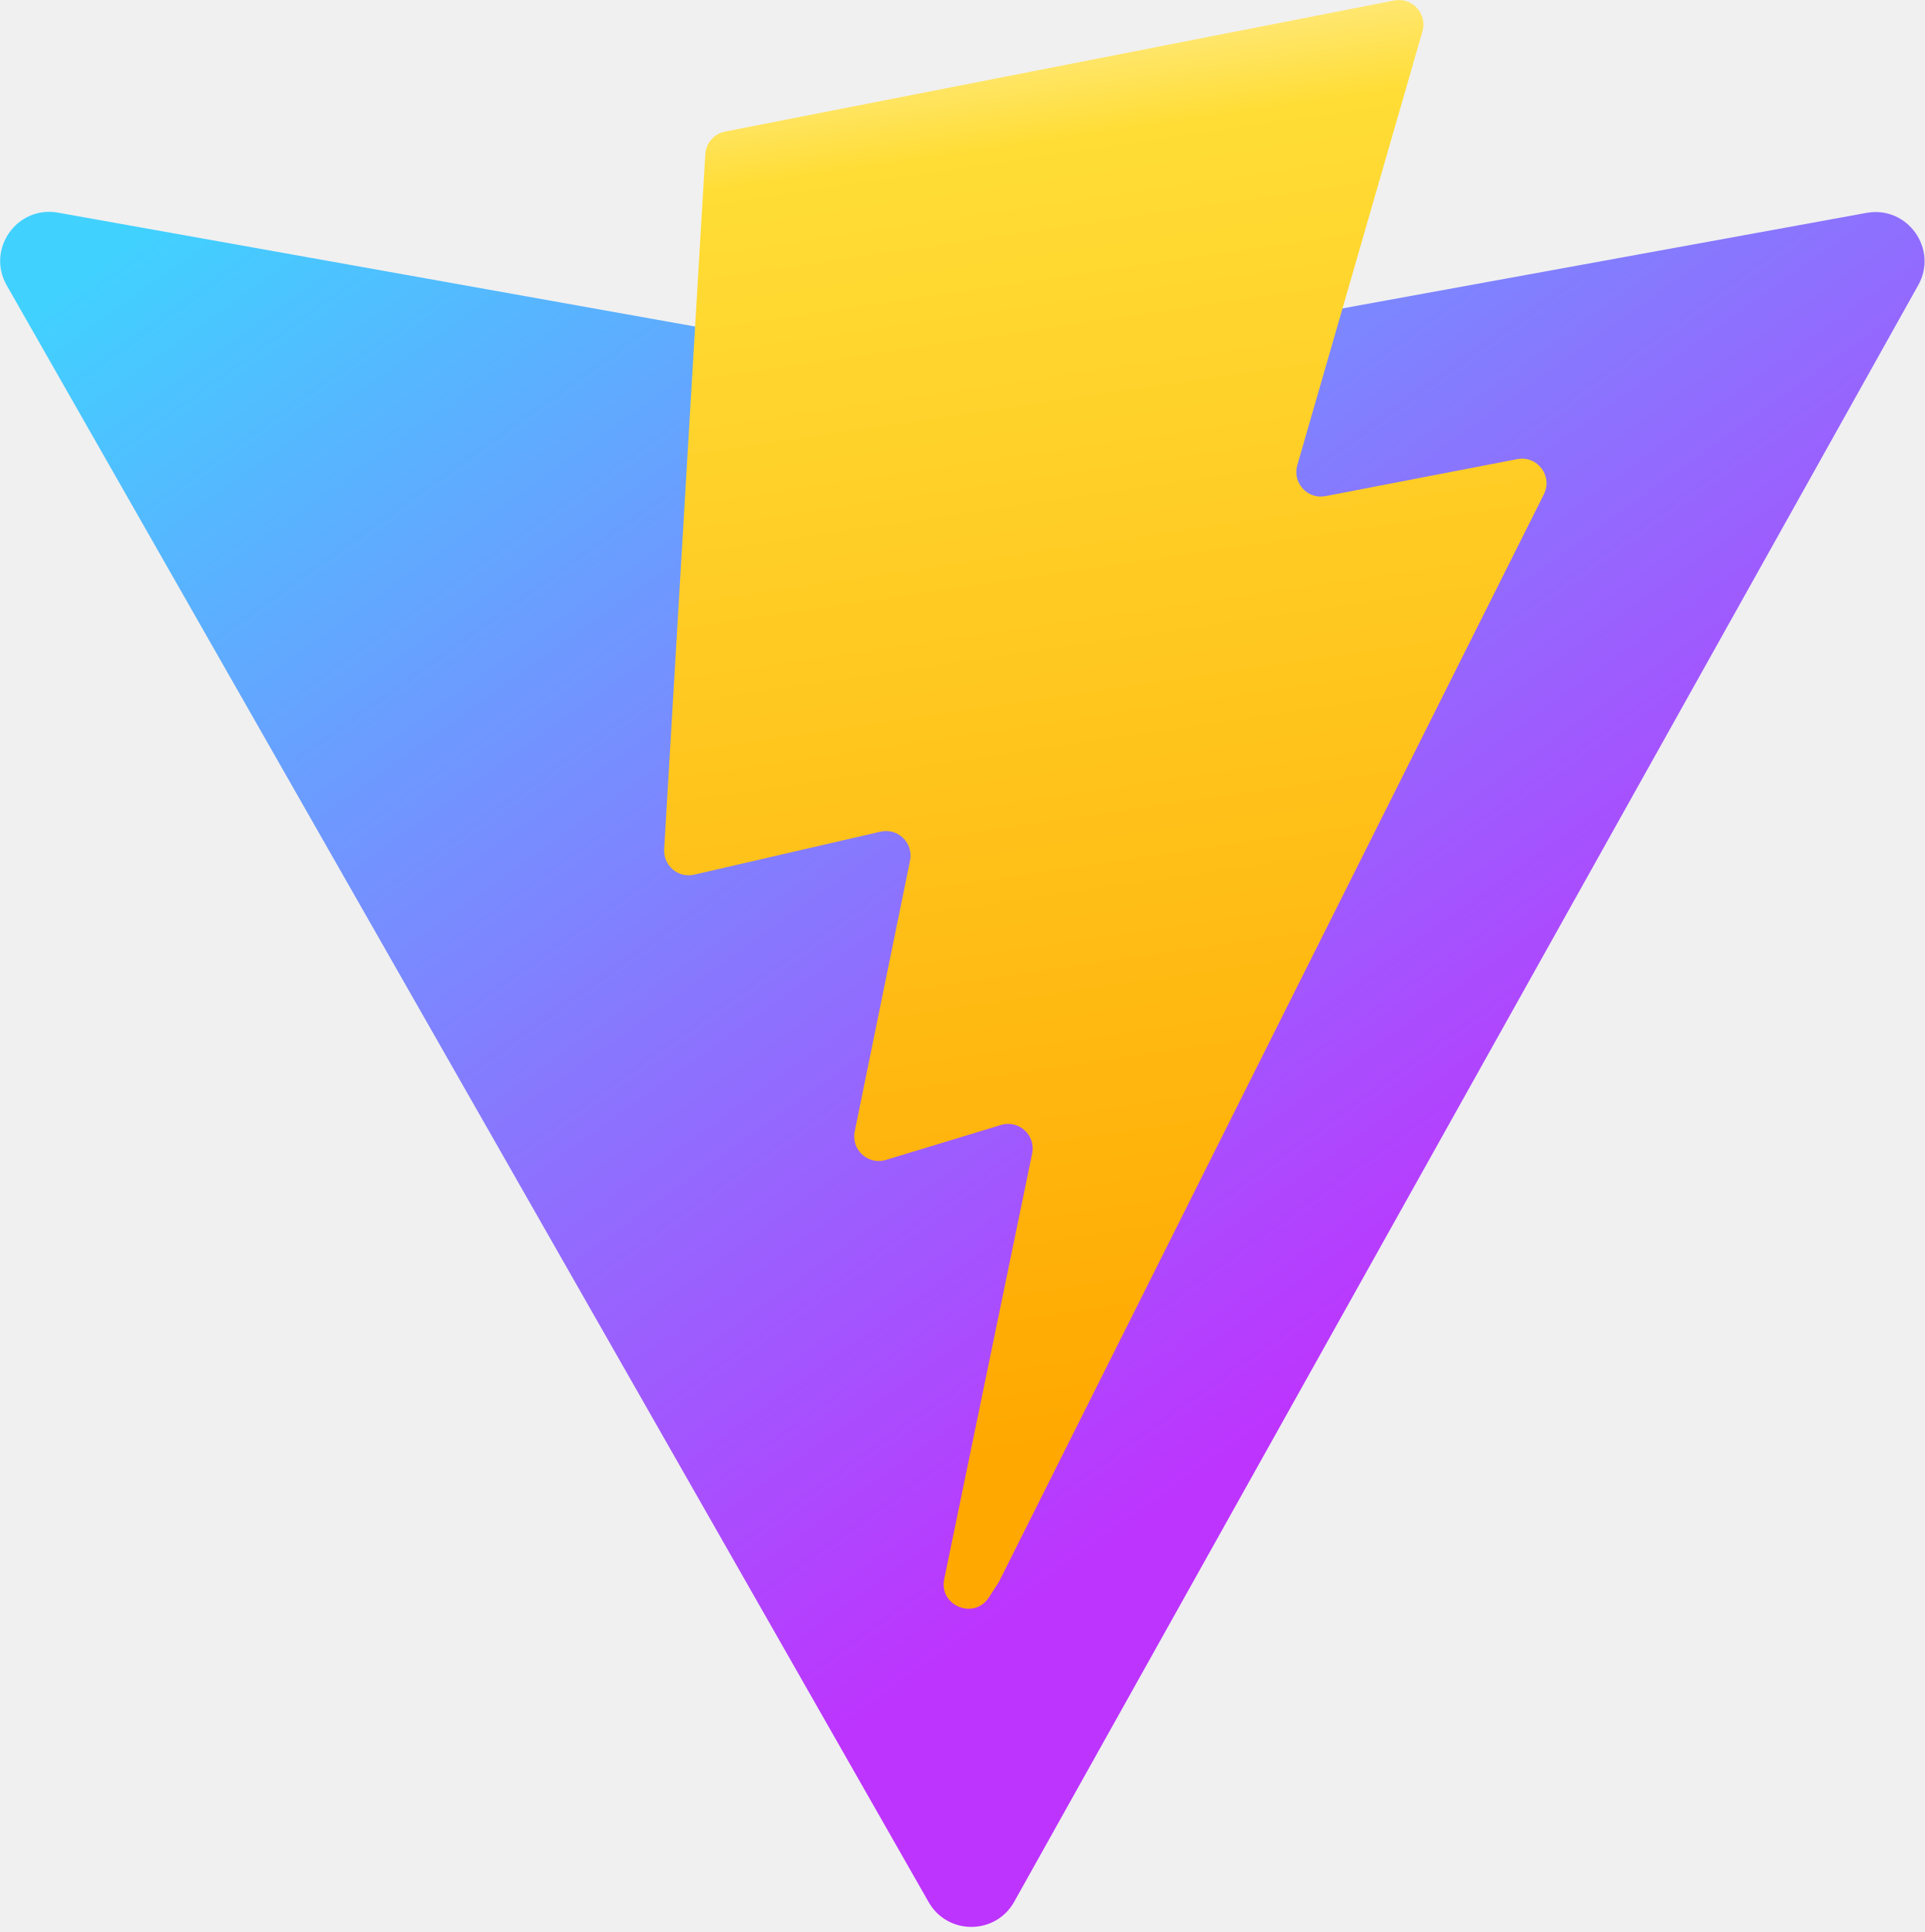
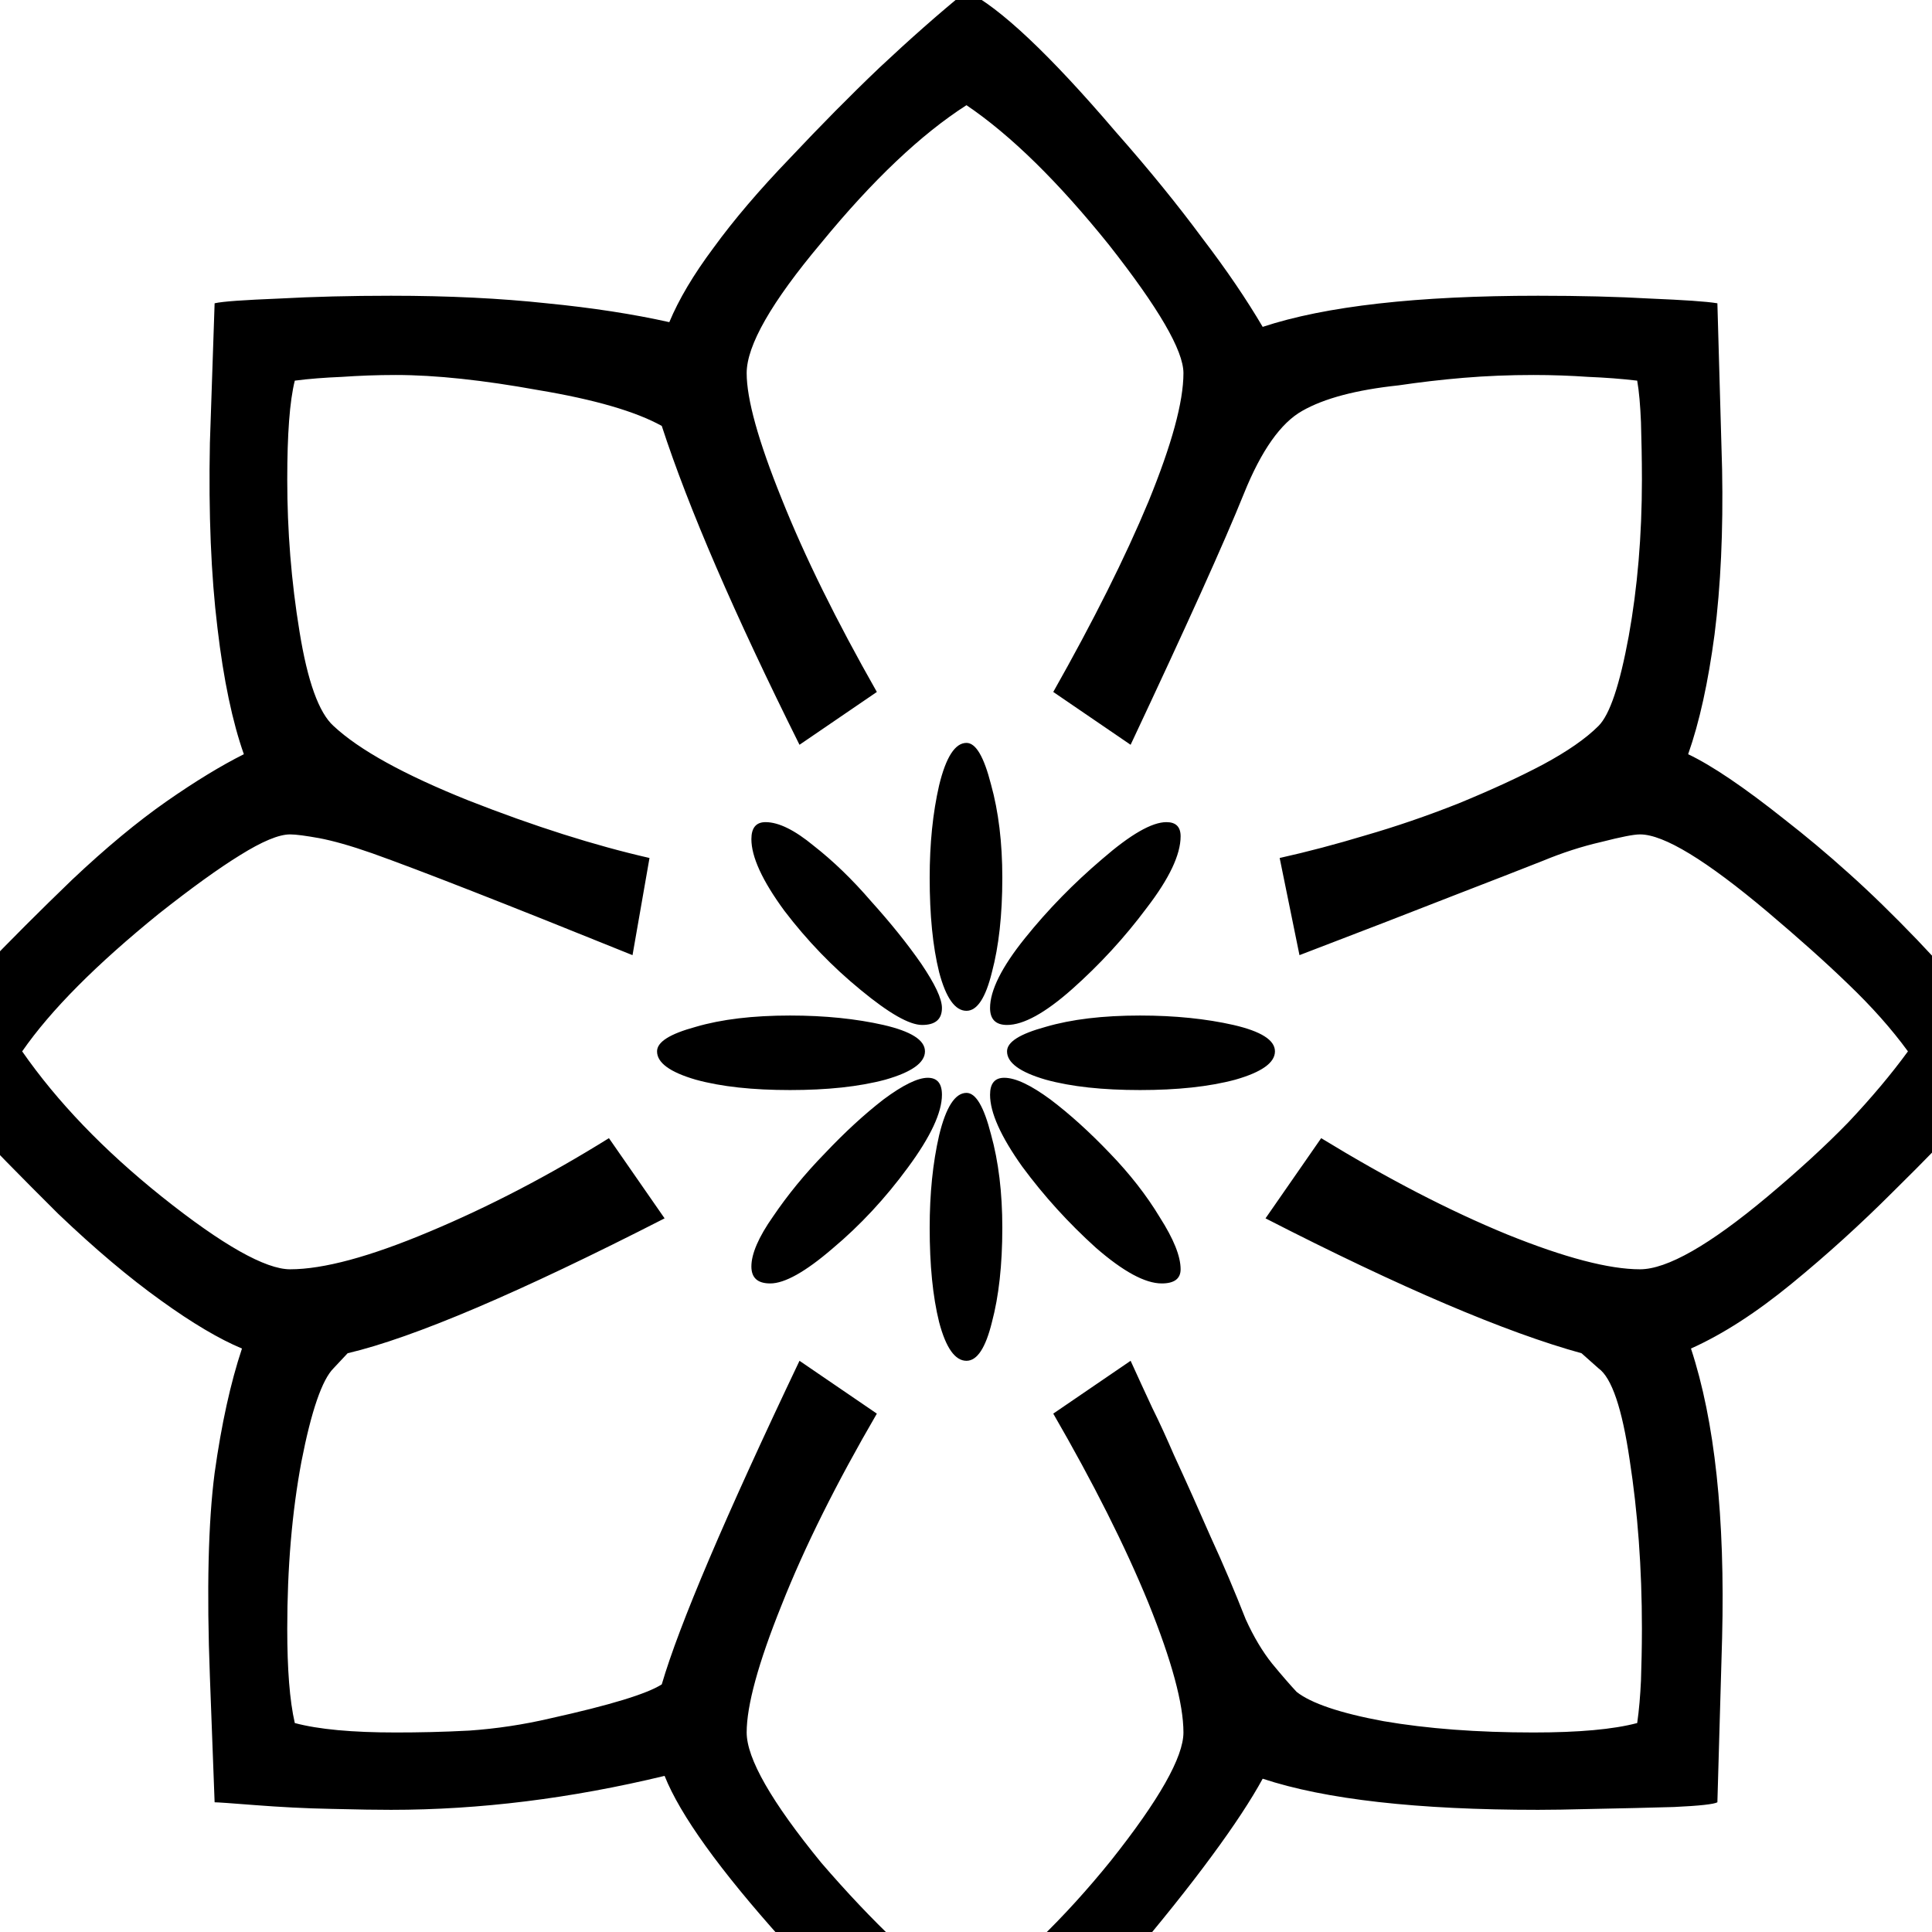
- <svg xmlns="http://www.w3.org/2000/svg" aria-hidden="true" role="img" class="iconify iconify--logos" width="31.88" height="32" preserveAspectRatio="xMidYMid meet" viewBox="0 0 256 257">
-   <defs>
-     <linearGradient id="IconifyId1813088fe1fbc01fb466" x1="-.828%" x2="57.636%" y1="7.652%" y2="78.411%">
-       <stop offset="0%" stop-color="#41D1FF" />
-       <stop offset="100%" stop-color="#BD34FE" />
-     </linearGradient>
-     <linearGradient id="IconifyId1813088fe1fbc01fb467" x1="43.376%" x2="50.316%" y1="2.242%" y2="89.03%">
-       <stop offset="0%" stop-color="#FFEA83" />
-       <stop offset="8.333%" stop-color="#FFDD35" />
-       <stop offset="100%" stop-color="#FFA800" />
-     </linearGradient>
-   </defs>
-   <path fill="url(#IconifyId1813088fe1fbc01fb466)" d="M255.153 37.938L134.897 252.976c-2.483 4.44-8.862 4.466-11.382.048L.875 37.958c-2.746-4.814 1.371-10.646 6.827-9.67l120.385 21.517a6.537 6.537 0 0 0 2.322-.004l117.867-21.483c5.438-.991 9.574 4.796 6.877 9.62Z" />
-   <path fill="url(#IconifyId1813088fe1fbc01fb467)" d="M185.432.063L96.44 17.501a3.268 3.268 0 0 0-2.634 3.014l-5.474 92.456a3.268 3.268 0 0 0 3.997 3.378l24.777-5.718c2.318-.535 4.413 1.507 3.936 3.838l-7.361 36.047c-.495 2.426 1.782 4.5 4.151 3.78l15.304-4.649c2.372-.72 4.652 1.36 4.15 3.788l-11.698 56.621c-.732 3.542 3.979 5.473 5.943 2.437l1.313-2.028l72.516-144.72c1.215-2.423-.88-5.186-3.54-4.672l-25.505 4.922c-2.396.462-4.435-1.77-3.759-4.114l16.646-57.705c.677-2.35-1.37-4.583-3.769-4.113Z" />
+ <svg xmlns="http://www.w3.org/2000/svg" viewBox="0 0 32 32" width="32" height="32">
+   <rect x="0" y="0" width="32" height="32" fill="#ffffff" />
+   <text x="16" y="16" font-family="serif" font-size="40" fill="#000000" text-anchor="middle" dominant-baseline="central">𑁍</text>
</svg>
